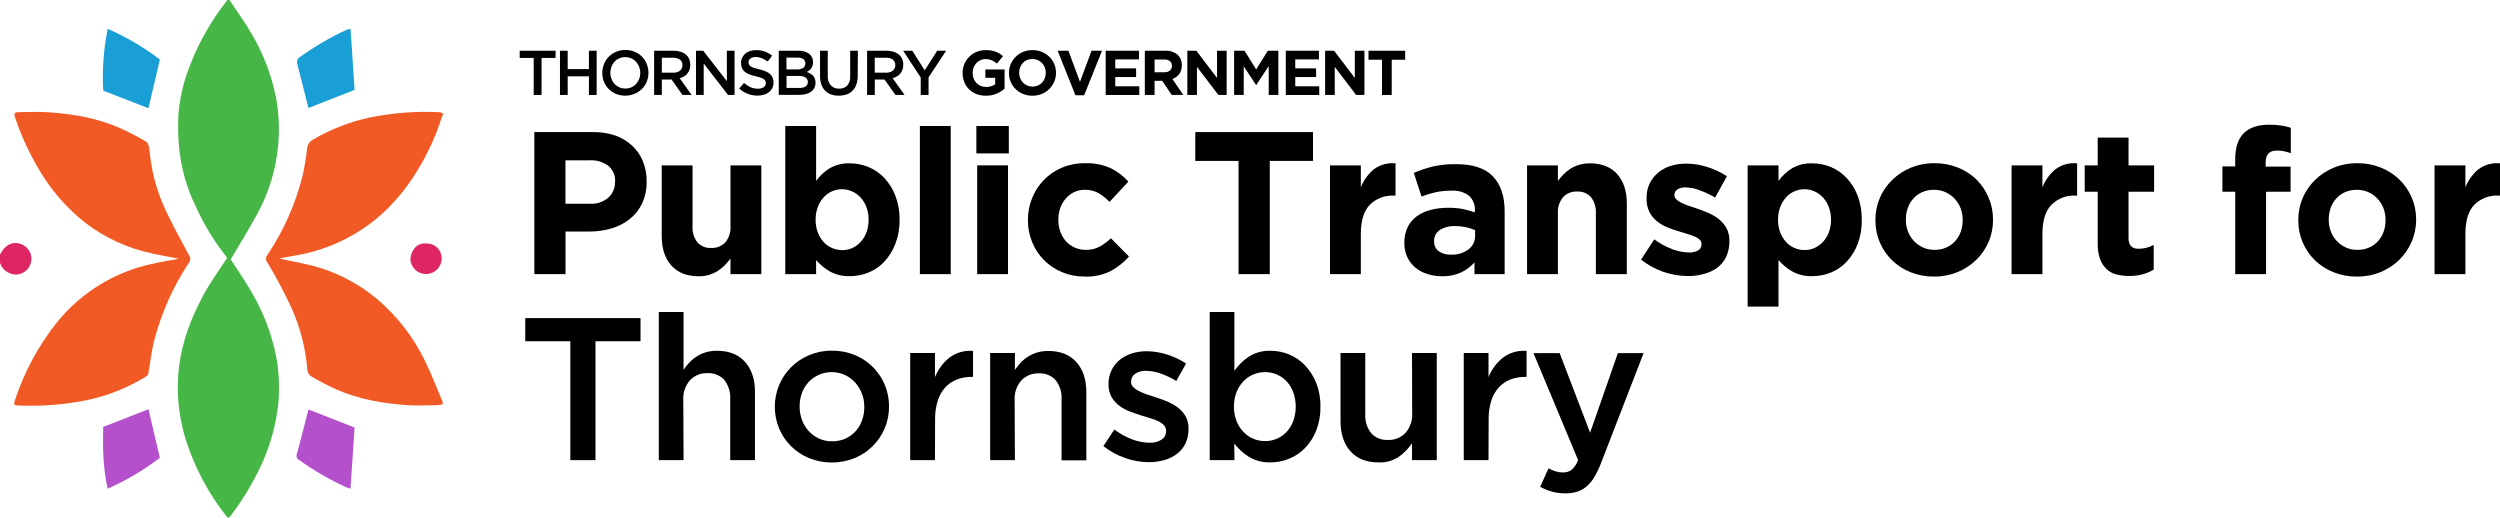
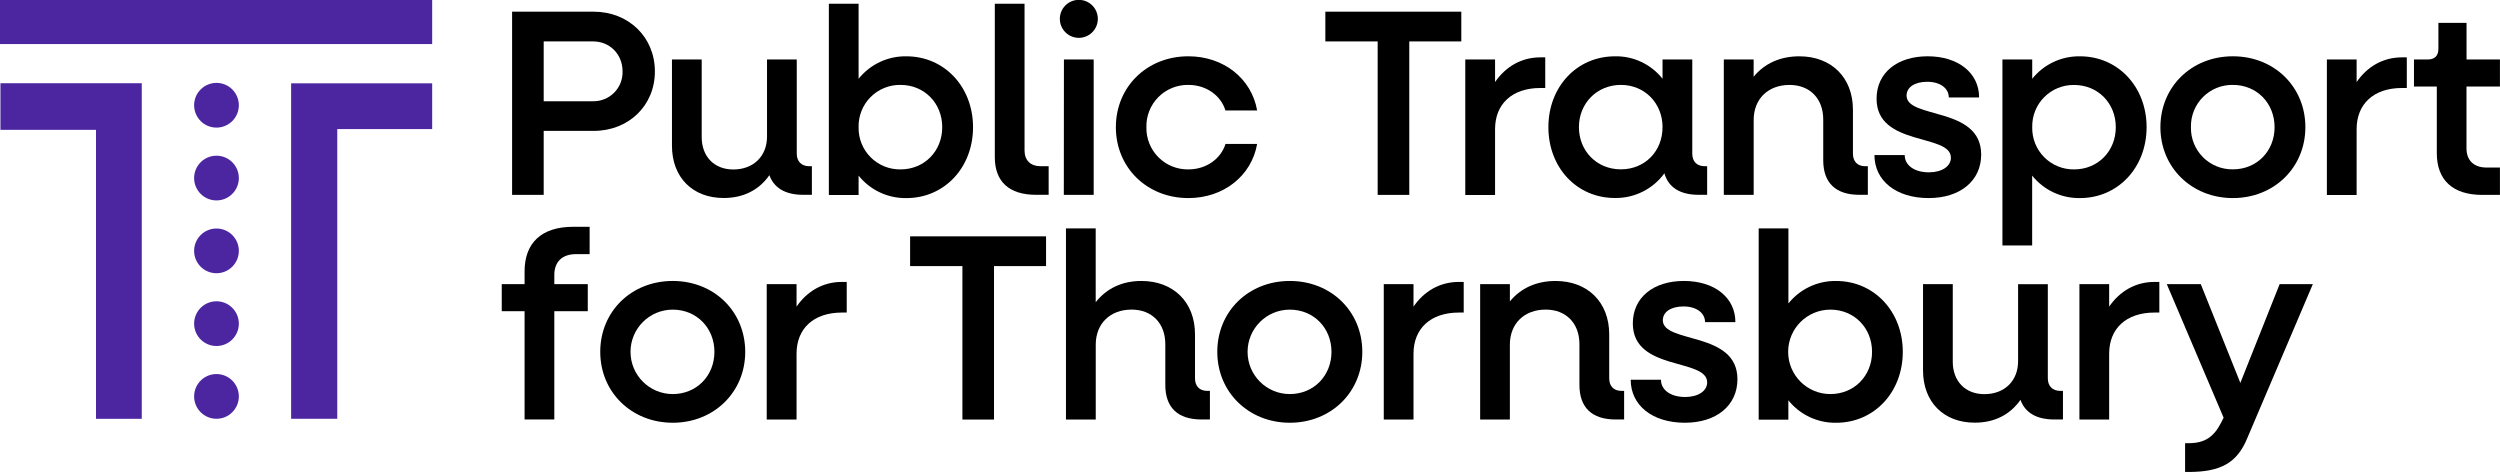
- <svg xmlns="http://www.w3.org/2000/svg" viewBox="0 0 739.23 153">
+ <svg xmlns="http://www.w3.org/2000/svg" viewBox="0 0 1224.03 231.04">
  <defs>
-     <style>.cls-1{isolation:isolate;}.cls-2{fill:#46b646;}.cls-3{fill:#f15a24;}.cls-4{fill:#dd2663;}.cls-5{fill:#199ed6;}.cls-6{fill:#b450cc;}</style>
+     <style>.cls-1{fill:#4c26a1;}</style>
  </defs>
  <g id="Layer_2" data-name="Layer 2">
    <g id="Layer_1-2" data-name="Layer 1">
-       <g id="Layer_2-2" data-name="Layer 2">
-         <g id="Layer_1-2-2" data-name="Layer 1-2">
-           <g class="cls-1">
-             <g class="cls-1">
-               <path d="M160.13,28.08h-2.32V17.13h-4.14V15h10.61v2.13h-4.15Z" />
-               <path d="M167.86,22.57v5.51h-2.28V15h2.28v5.44h6.28V15h2.28V28.08h-2.28V22.57Z" />
-               <path d="M191.25,24.14a6.7,6.7,0,0,1-1.42,2.16,7.2,7.2,0,0,1-7.69,1.47A6.37,6.37,0,0,1,180,26.32a6.46,6.46,0,0,1-1.4-2.14,6.83,6.83,0,0,1-.51-2.62,6.75,6.75,0,0,1,.51-2.61A6.34,6.34,0,0,1,180,16.79a6.78,6.78,0,0,1,2.16-1.47,7,7,0,0,1,2.77-.54,7,7,0,0,1,2.76.53,6.49,6.49,0,0,1,3.55,3.6,7,7,0,0,1,0,5.23ZM189,19.76a4.55,4.55,0,0,0-.92-1.49,4.29,4.29,0,0,0-3.2-1.38,4.23,4.23,0,0,0-3.18,1.36,4.54,4.54,0,0,0-.9,1.47,5.1,5.1,0,0,0,0,3.61,4.65,4.65,0,0,0,.91,1.48,4.6,4.6,0,0,0,1.41,1,4.3,4.3,0,0,0,1.8.37,4.36,4.36,0,0,0,1.78-.36,4.1,4.1,0,0,0,1.39-1,4.54,4.54,0,0,0,.91-1.48,4.88,4.88,0,0,0,.33-1.8A5,5,0,0,0,189,19.76Z" />
-               <path d="M201.81,28.08l-3.23-4.56H195.7v4.56h-2.28V15h5.83a6.7,6.7,0,0,1,2,.29,4.32,4.32,0,0,1,1.53.83,3.58,3.58,0,0,1,1,1.3,4.75,4.75,0,0,1,.1,3.2,4,4,0,0,1-.64,1.14,4,4,0,0,1-1,.84,4.73,4.73,0,0,1-1.26.53l3.53,4.95Zm-.75-10.45a3.22,3.22,0,0,0-2-.55H195.7v4.41h3.37a3,3,0,0,0,2-.6,2,2,0,0,0,.73-1.62A2,2,0,0,0,201.06,17.63Z" />
-               <path d="M214.92,15h2.28V28.08h-1.92l-7.2-9.3v9.3H205.8V15h2.13l7,9Z" />
-               <path d="M221.49,19.09a1.39,1.39,0,0,0,.48.53,3.94,3.94,0,0,0,1,.45c.4.13.92.28,1.54.43a12.78,12.78,0,0,1,1.83.58,4.42,4.42,0,0,1,1.32.77,3,3,0,0,1,.79,1.07,3.46,3.46,0,0,1,.28,1.42,3.87,3.87,0,0,1-.35,1.67,3.57,3.57,0,0,1-1,1.23,4.1,4.1,0,0,1-1.47.76,6.25,6.25,0,0,1-1.89.27,8,8,0,0,1-2.89-.52,7.84,7.84,0,0,1-2.56-1.58L220,24.53a8,8,0,0,0,1.93,1.26,5.3,5.3,0,0,0,2.2.44,2.85,2.85,0,0,0,1.69-.45,1.41,1.41,0,0,0,.63-1.21,1.47,1.47,0,0,0-.13-.64,1.32,1.32,0,0,0-.45-.51,3.5,3.5,0,0,0-.89-.44,14.64,14.64,0,0,0-1.49-.43,15.75,15.75,0,0,1-1.87-.54,4.63,4.63,0,0,1-1.36-.75,3.07,3.07,0,0,1-.85-1.08,3.79,3.79,0,0,1-.29-1.55,3.5,3.5,0,0,1,.34-1.56,3.61,3.61,0,0,1,.91-1.21,4.16,4.16,0,0,1,1.41-.77,5.65,5.65,0,0,1,1.79-.27,7.53,7.53,0,0,1,2.59.42,7.83,7.83,0,0,1,2.15,1.22L227,18.2a8,8,0,0,0-1.77-1,4.86,4.86,0,0,0-1.78-.35,2.47,2.47,0,0,0-1.57.46,1.41,1.41,0,0,0-.56,1.11A1.67,1.67,0,0,0,221.49,19.09Z" />
-               <path d="M239.26,15.9a3,3,0,0,1,1.16,2.45,3.49,3.49,0,0,1-.16,1.07,3.08,3.08,0,0,1-.41.81,2.63,2.63,0,0,1-.59.61,4.14,4.14,0,0,1-.7.45,6.38,6.38,0,0,1,1.05.48,3.28,3.28,0,0,1,.82.64,2.73,2.73,0,0,1,.53.89,3.53,3.53,0,0,1,.18,1.18A3.34,3.34,0,0,1,240.8,26a3.21,3.21,0,0,1-1,1.13,4.68,4.68,0,0,1-1.53.69,8.09,8.09,0,0,1-2,.23h-6V15h5.86A5,5,0,0,1,239.26,15.9Zm-1.79,4.19a1.53,1.53,0,0,0,.67-1.36,1.48,1.48,0,0,0-.59-1.25,2.82,2.82,0,0,0-1.7-.44h-3.3v3.49h3.13A3.19,3.19,0,0,0,237.47,20.09Zm.73,5.5a1.56,1.56,0,0,0,.67-1.36,1.51,1.51,0,0,0-.67-1.31,3.53,3.53,0,0,0-2-.46h-3.63V26h3.8A3.31,3.31,0,0,0,238.2,25.59Z" />
-               <path d="M253.62,22.42a7.44,7.44,0,0,1-.4,2.56,5,5,0,0,1-1.13,1.84,4.5,4.5,0,0,1-1.76,1.1,7.12,7.12,0,0,1-2.33.37,6.93,6.93,0,0,1-2.3-.37A4.64,4.64,0,0,1,244,26.83a4.87,4.87,0,0,1-1.12-1.8,7.09,7.09,0,0,1-.4-2.5V15h2.28v7.44a3.93,3.93,0,0,0,.89,2.78,3.13,3.13,0,0,0,2.44,1,3.21,3.21,0,0,0,2.42-.91,3.78,3.78,0,0,0,.88-2.73V15h2.28Z" />
-             </g>
-             <g class="cls-1">
-               <path d="M264.78,28.08l-3.22-4.56h-2.89v4.56h-2.28V15h5.83a6.77,6.77,0,0,1,2,.29,4.5,4.5,0,0,1,1.53.83,3.56,3.56,0,0,1,1,1.3,4.41,4.41,0,0,1,.34,1.73,4.2,4.2,0,0,1-.24,1.47,3.74,3.74,0,0,1-.64,1.14,4,4,0,0,1-1,.84,4.73,4.73,0,0,1-1.26.53l3.53,4.95ZM264,17.63a3.2,3.2,0,0,0-2-.55h-3.35v4.41H262a3,3,0,0,0,2-.6,2,2,0,0,0,.73-1.62A2,2,0,0,0,264,17.63Z" />
-             </g>
-             <g class="cls-1">
-               <path d="M274.57,28.08h-2.32V22.92L267.06,15h2.7l3.67,5.79L277.12,15h2.64l-5.19,7.87Z" />
-             </g>
-             <g class="cls-1">
-               <path d="M294.69,27.7a8,8,0,0,1-3.19.6,7.37,7.37,0,0,1-2.79-.5,6.26,6.26,0,0,1-3.58-3.53,7.15,7.15,0,0,1-.5-2.69v0a6.72,6.72,0,0,1,.51-2.62,6.68,6.68,0,0,1,3.6-3.61,7,7,0,0,1,2.75-.53,9.71,9.71,0,0,1,1.59.12,7.5,7.5,0,0,1,1.34.35,5.91,5.91,0,0,1,1.16.56,8.37,8.37,0,0,1,1,.76l-1.81,2.19a7.29,7.29,0,0,0-.75-.56,4.75,4.75,0,0,0-.77-.41,5,5,0,0,0-1.9-.36,3.29,3.29,0,0,0-1.46.33,3.88,3.88,0,0,0-1.2.88,4.06,4.06,0,0,0-.8,1.29,4.15,4.15,0,0,0-.29,1.58v0a4.49,4.49,0,0,0,.29,1.66,3.91,3.91,0,0,0,.82,1.32,3.8,3.8,0,0,0,1.25.87,4.11,4.11,0,0,0,1.6.31,4.59,4.59,0,0,0,2.71-.79V23h-2.9V20.55h5.68v5.68A9.74,9.74,0,0,1,294.69,27.7Z" />
-               <path d="M311.72,24.17a6.86,6.86,0,0,1-1.45,2.14,6.61,6.61,0,0,1-2.21,1.46,7.08,7.08,0,0,1-2.79.53,7,7,0,0,1-2.78-.53,6.77,6.77,0,0,1-2.2-1.44,6.57,6.57,0,0,1-1.44-2.13,6.72,6.72,0,0,1-.51-2.62v0a6.73,6.73,0,0,1,.52-2.62,6.91,6.91,0,0,1,1.45-2.15,6.76,6.76,0,0,1,2.21-1.46,7.26,7.26,0,0,1,2.79-.53,7,7,0,0,1,5,2,6.57,6.57,0,0,1,1.44,2.13,6.76,6.76,0,0,1,.51,2.62v0A6.78,6.78,0,0,1,311.72,24.17Zm-2.49-2.63a4.44,4.44,0,0,0-.29-1.59,3.83,3.83,0,0,0-.82-1.3,3.89,3.89,0,0,0-1.26-.89,3.84,3.84,0,0,0-1.59-.33,4,4,0,0,0-1.6.32,3.51,3.51,0,0,0-1.23.88,4,4,0,0,0-.8,1.3,4.1,4.1,0,0,0-.29,1.57v0a4.23,4.23,0,0,0,.29,1.59,3.87,3.87,0,0,0,.82,1.31,4,4,0,0,0,1.25.89,3.94,3.94,0,0,0,1.6.32,3.83,3.83,0,0,0,1.59-.32,3.66,3.66,0,0,0,1.24-.87,4.22,4.22,0,0,0,.8-1.3,4.35,4.35,0,0,0,.29-1.58Z" />
-               <path d="M320.57,28.17H318L312.74,15h3.18l3.42,9.21L322.76,15h3.1Z" />
-               <path d="M326.94,28.08V15h9.84v2.56h-7v2.66h6.16v2.56h-6.16v2.74h7.1v2.56Z" />
-               <path d="M346.46,28.08l-2.8-4.18H341.4v4.18h-2.88V15h6a5.3,5.3,0,0,1,3.63,1.14,4,4,0,0,1,1.3,3.18v0a4.1,4.1,0,0,1-.77,2.58,4.51,4.51,0,0,1-2,1.47l3.19,4.67Zm.06-8.61a1.67,1.67,0,0,0-.6-1.4,2.64,2.64,0,0,0-1.66-.47H341.4v3.76h2.91a2.39,2.39,0,0,0,1.64-.51,1.7,1.7,0,0,0,.57-1.34Z" />
-               <path d="M360.27,28.08l-6.34-8.31v8.31h-2.84V15h2.66l6.12,8.05V15h2.84V28.08Z" />
-               <path d="M375.15,28.08V19.54l-3.68,5.59h-.07l-3.64-5.53v8.48h-2.84V15H368l3.43,5.53L374.89,15H378V28.08Z" />
-               <path d="M380.2,28.08V15H390v2.56h-7v2.66h6.16v2.56H383v2.74h7.09v2.56Z" />
-               <path d="M401,28.08l-6.33-8.31v8.31h-2.84V15h2.65l6.13,8.05V15h2.84V28.08Z" />
-               <path d="M411.52,17.66V28.08h-2.87V17.66h-4V15H415.5v2.66Z" />
-             </g>
-           </g>
-           <path class="cls-2" d="M67.84,0c2.22,3.37,4.64,6.63,6.64,10.13a59.76,59.76,0,0,1,7.11,18.59,51,51,0,0,1,.63,14.54,51.86,51.86,0,0,1-6,19.72c-2.51,4.65-5.31,9.14-8,13.72,2,3.12,4.32,6.43,6.31,9.94a60.5,60.5,0,0,1,7.07,18.45,50.62,50.62,0,0,1,.65,14.69,58.28,58.28,0,0,1-6.1,20A83.16,83.16,0,0,1,67.84,153h-.6A71.41,71.41,0,0,1,55,130.23a53.77,53.77,0,0,1-2.4-14.12c-.36-10.41,2.68-19.91,7.57-28.89,2-3.75,4.58-7.24,7-11A70.38,70.38,0,0,1,58,61.28,50.39,50.39,0,0,1,53,44a68.12,68.12,0,0,1-.26-10,49.38,49.38,0,0,1,3.1-13.78A73.53,73.53,0,0,1,65.13,2.8c.68-.95,1.4-1.87,2.11-2.8Z" />
-           <path class="cls-3" d="M130.89,119.53a9.24,9.24,0,0,1-1.57.29c-2.88,0-5.78.17-8.66,0-7.38-.5-14.63-1.74-21.45-4.77a80.23,80.23,0,0,1-7.12-3.72,2.66,2.66,0,0,1-1.19-1.79,55.79,55.79,0,0,0-4.64-18.35A150.8,150.8,0,0,0,79,77.48a1.54,1.54,0,0,1,0-2A74.56,74.56,0,0,0,89.47,52a76.11,76.11,0,0,0,1.35-8.22,3.26,3.26,0,0,1,1.84-2.56,56.18,56.18,0,0,1,17-6.54,82.8,82.8,0,0,1,20.3-1.5,3.94,3.94,0,0,1,1,.29v.6a1.65,1.65,0,0,0-.29.45,70.32,70.32,0,0,1-8.75,18.24,56,56,0,0,1-10.78,12.06A51.33,51.33,0,0,1,87,75.61l-4.44.8c2.5.64,5,1,7.44,1.6a49.15,49.15,0,0,1,21.93,10.78,56.2,56.2,0,0,1,13.59,17.62c2,4.07,3.63,8.34,5.42,12.53Z" />
-           <path class="cls-4" d="M0,75.31c1.57-3.17,4.17-4.25,6.86-2.86a4.62,4.62,0,0,1,2.4,4.64A4.69,4.69,0,0,1,5.94,81,4.9,4.9,0,0,1,0,77.7Z" />
-           <path class="cls-3" d="M52.91,76.51c-2.83-.55-5.3-1-7.74-1.51a49.45,49.45,0,0,1-20-9.15A56.39,56.39,0,0,1,10.87,49,78.5,78.5,0,0,1,4.43,34.66c-.4-1.25,0-1.5,1.07-1.5,3,0,6-.17,9,.05,7.29.52,14.5,1.73,21.27,4.79a70.43,70.43,0,0,1,7.5,3.94c.56.33.85,1.46.92,2.25a52.08,52.08,0,0,0,4.08,16.38c2.22,5.08,5,9.93,7.58,14.84a1.8,1.8,0,0,1,.06,2.19,76.93,76.93,0,0,0-10.36,23.26c-.76,3.06-1.08,6.23-1.64,9.35a1.54,1.54,0,0,1-.51,1,55.12,55.12,0,0,1-18.23,7.22,83.49,83.49,0,0,1-19.26,1.49c-1.85,0-2-.16-1.41-1.82A73.81,73.81,0,0,1,16.78,95.39,49.59,49.59,0,0,1,45.07,78C47.53,77.44,50,77.05,52.91,76.51Z" />
-           <path class="cls-5" d="M31.84,8.51a75.85,75.85,0,0,1,15.44,9.1C46.12,22.51,45,27.31,43.89,32L30.51,26.8A73.37,73.37,0,0,1,31.84,8.51Z" />
-           <path class="cls-6" d="M31.84,144.5c-1.42-6.25-1.46-12.38-1.33-18.27L43.9,121q1.6,6.85,3.37,14.36A75.22,75.22,0,0,1,31.84,144.5Z" />
-           <path class="cls-5" d="M103.66,8.58c.41,6.25.81,12.33,1.19,18L91.21,31.93C90.1,27.61,89,23.2,87.87,18.77a1.83,1.83,0,0,1,.37-1.58,83.93,83.93,0,0,1,14.35-8.43A6.46,6.46,0,0,1,103.66,8.58Z" />
-           <path class="cls-6" d="M91.21,121.07l13.63,5.35c-.37,5.61-.77,11.73-1.19,18.08-.72-.24-1-.31-1.32-.44a82.48,82.48,0,0,1-14-8.13,1.34,1.34,0,0,1-.52-1.74C89,129.8,90.11,125.37,91.21,121.07Z" />
-           <path class="cls-4" d="M126,72a4.37,4.37,0,0,1,4.6,4.14c0,.11,0,.21,0,.31a4.63,4.63,0,0,1-9.25.25C121.45,74.35,123,71.73,126,72Z" />
-           <g class="cls-1">
-             <g class="cls-1">
-               <path d="M189.88,60.12a13.1,13.1,0,0,1-3.63,4.62,15.74,15.74,0,0,1-5.4,2.79,22.9,22.9,0,0,1-6.63.93h-7v12.6H158v-42h17.16a20.18,20.18,0,0,1,6.75,1,14.32,14.32,0,0,1,5,3,13,13,0,0,1,3.18,4.59,15.25,15.25,0,0,1,1.11,5.91v.12A14.72,14.72,0,0,1,189.88,60.12Zm-8-6.36a5.73,5.73,0,0,0-2-4.74,8.51,8.51,0,0,0-5.49-1.62H167.2V60.24h7.32a7.51,7.51,0,0,0,5.4-1.83,6,6,0,0,0,1.92-4.53Z" />
-               <path d="M216,81.06v-4.6a19.77,19.77,0,0,1-1.71,2,12.45,12.45,0,0,1-2.07,1.66,10.09,10.09,0,0,1-5.64,1.57q-5.22,0-8.07-3.18t-2.85-8.76V48.9h9.12V66.8a7.19,7.19,0,0,0,1.44,4.87,5.13,5.13,0,0,0,4.08,1.65,5.41,5.41,0,0,0,4.17-1.65A6.9,6.9,0,0,0,216,66.8V48.9h9.12V81.06Z" />
-               <path d="M264.73,72.15a16.27,16.27,0,0,1-3.24,5.22,13.22,13.22,0,0,1-4.65,3.21,14.44,14.44,0,0,1-5.52,1.08,11.55,11.55,0,0,1-6-1.43,16,16,0,0,1-4-3.33v4.16h-9.12V37.26h9.12V53.48a14.35,14.35,0,0,1,4-3.72,11.24,11.24,0,0,1,6-1.46,14.29,14.29,0,0,1,5.46,1.08,13.51,13.51,0,0,1,4.68,3.21,16,16,0,0,1,3.27,5.22A19.12,19.12,0,0,1,266,64.92V65A19.12,19.12,0,0,1,264.73,72.15Zm-7.89-7.23a10.17,10.17,0,0,0-.63-3.65,8.65,8.65,0,0,0-1.71-2.84A7.62,7.62,0,0,0,252,56.61a7.32,7.32,0,0,0-8.52,1.82,8.94,8.94,0,0,0-1.68,2.84,10.17,10.17,0,0,0-.63,3.65V65a10.26,10.26,0,0,0,.63,3.66,9,9,0,0,0,1.68,2.83A7.45,7.45,0,0,0,252,73.35a7.62,7.62,0,0,0,2.49-1.82,8.77,8.77,0,0,0,1.71-2.8,10.2,10.2,0,0,0,.63-3.69Z" />
-               <path d="M272,81.06V37.26h9.12v43.8Z" />
-               <path d="M288.7,45.36v-8.1h9.6v8.1Zm.24,35.7V48.9h9.12V81.06Z" />
-               <path d="M328.48,80.13a16.12,16.12,0,0,1-7.8,1.65A16.85,16.85,0,0,1,314,80.46a16.16,16.16,0,0,1-8.79-8.85,16.63,16.63,0,0,1-1.26-6.45V65a16.85,16.85,0,0,1,1.26-6.48,16.66,16.66,0,0,1,3.48-5.34,16.2,16.2,0,0,1,5.31-3.6,17.16,17.16,0,0,1,6.81-1.32,17.45,17.45,0,0,1,7.56,1.44,17,17,0,0,1,5.28,4l-5.58,6a14.9,14.9,0,0,0-3.21-2.58,8.06,8.06,0,0,0-4.11-1,7.07,7.07,0,0,0-3.15.69,7.79,7.79,0,0,0-2.46,1.89,8.59,8.59,0,0,0-1.62,2.79,10,10,0,0,0-.57,3.39V65a10.41,10.41,0,0,0,.57,3.48,8.26,8.26,0,0,0,1.65,2.82,7.84,7.84,0,0,0,2.58,1.89,8,8,0,0,0,3.36.69,8.22,8.22,0,0,0,4-.93,16.87,16.87,0,0,0,3.39-2.49l5.34,5.4A20.52,20.52,0,0,1,328.48,80.13Z" />
-               <path d="M375.46,47.58V81.06h-9.24V47.58H353.44V39.06h34.8v8.52Z" />
-               <path d="M412.12,57.84A9.39,9.39,0,0,0,405,60.6q-2.61,2.76-2.61,8.58V81.06h-9.12V48.9h9.12v6.48a13.38,13.38,0,0,1,3.78-5.28,9.2,9.2,0,0,1,6.48-1.8v9.54Z" />
-               <path d="M436,81.06V77.58a12.67,12.67,0,0,1-4,3,13.23,13.23,0,0,1-5.7,1.11A14.22,14.22,0,0,1,422,81a10.07,10.07,0,0,1-3.51-1.89,9.06,9.06,0,0,1-2.37-3.09,9.75,9.75,0,0,1-.87-4.23V71.7a10.09,10.09,0,0,1,1-4.56A8.66,8.66,0,0,1,418.87,64,12,12,0,0,1,423,62.07a20.42,20.42,0,0,1,5.25-.63,22.47,22.47,0,0,1,4.29.36,26.81,26.81,0,0,1,3.57,1v-.54a5.47,5.47,0,0,0-1.74-4.38,7.71,7.71,0,0,0-5.16-1.5,21.44,21.44,0,0,0-4.65.45,30.93,30.93,0,0,0-4.23,1.29l-2.28-7a35.8,35.8,0,0,1,5.52-1.86,29,29,0,0,1,7-.72q7.5,0,10.92,3.66t3.42,10.2V81.06Zm.18-13a13.94,13.94,0,0,0-2.67-.87,14.36,14.36,0,0,0-3.15-.33A8.14,8.14,0,0,0,425.74,68a3.74,3.74,0,0,0-1.68,3.3v.12a3.37,3.37,0,0,0,1.38,2.88,5.91,5.91,0,0,0,3.6,1,8.07,8.07,0,0,0,5.19-1.56,5,5,0,0,0,1.95-4.08Z" />
-               <path d="M471.88,81.06V63.16a7.19,7.19,0,0,0-1.44-4.87,5.13,5.13,0,0,0-4.08-1.65,5.39,5.39,0,0,0-4.17,1.65,6.9,6.9,0,0,0-1.53,4.87v17.9h-9.12V48.9h9.12v4.6a18.55,18.55,0,0,1,1.71-2,12.05,12.05,0,0,1,2.07-1.66A10.55,10.55,0,0,1,467,48.72a10.71,10.71,0,0,1,3.12-.42q5.22,0,8.07,3.18c1.89,2.12,2.85,5,2.85,8.76V81.06Z" />
-               <path d="M510.42,75.93a8.54,8.54,0,0,1-2.61,3.21A11.76,11.76,0,0,1,503.88,81a17.85,17.85,0,0,1-4.83.63,22.53,22.53,0,0,1-13.8-4.86l3.9-6a21.93,21.93,0,0,0,5.25,2.88,14.21,14.21,0,0,0,4.89,1A5.09,5.09,0,0,0,502.2,74a2,2,0,0,0,.93-1.74v-.12a1.73,1.73,0,0,0-.54-1.26,4.53,4.53,0,0,0-1.47-.93,21.56,21.56,0,0,0-2.13-.75l-2.52-.78a34.09,34.09,0,0,1-3.39-1.17,12.15,12.15,0,0,1-3.09-1.8,8.81,8.81,0,0,1-2.25-2.73,8.28,8.28,0,0,1-.86-4v-.12a9.41,9.41,0,0,1,3.44-7.56,10.72,10.72,0,0,1,3.72-2,15.43,15.43,0,0,1,4.59-.66,20.63,20.63,0,0,1,6.21,1,23,23,0,0,1,5.79,2.73l-3.48,6.3a28.71,28.71,0,0,0-4.68-2.19,12.23,12.23,0,0,0-4-.81,4.18,4.18,0,0,0-2.52.63,1.91,1.91,0,0,0-.84,1.59v.12a1.57,1.57,0,0,0,.54,1.17,6,6,0,0,0,1.44,1,19,19,0,0,0,2.07.87q1.17.42,2.49.84,1.68.54,3.42,1.29a14.07,14.07,0,0,1,3.12,1.83,9.07,9.07,0,0,1,2.28,2.64,7.45,7.45,0,0,1,.9,3.78v.12A10.71,10.71,0,0,1,510.42,75.93Z" />
-               <path d="M549.3,72.15a16.27,16.27,0,0,1-3.24,5.22,13.27,13.27,0,0,1-4.64,3.21,14.53,14.53,0,0,1-5.53,1.08,11.55,11.55,0,0,1-6-1.43,15.77,15.77,0,0,1-4-3.33V90.66h-9.13V48.9h9.13v4.58a14.18,14.18,0,0,1,4-3.72,11.24,11.24,0,0,1,6-1.46,14.29,14.29,0,0,1,5.46,1.08A13.51,13.51,0,0,1,546,52.59a16,16,0,0,1,3.27,5.22,19.12,19.12,0,0,1,1.23,7.11V65A19.12,19.12,0,0,1,549.3,72.15Zm-7.88-7.23a10.17,10.17,0,0,0-.64-3.65,8.65,8.65,0,0,0-1.71-2.84,7.62,7.62,0,0,0-2.49-1.82,7.32,7.32,0,0,0-8.52,1.82,8.94,8.94,0,0,0-1.68,2.84,10.17,10.17,0,0,0-.63,3.65V65a10.26,10.26,0,0,0,.63,3.66,9,9,0,0,0,1.68,2.83,7.45,7.45,0,0,0,8.52,1.82,7.62,7.62,0,0,0,2.49-1.82,8.77,8.77,0,0,0,1.71-2.8,10.2,10.2,0,0,0,.64-3.69Z" />
-               <path d="M588,71.55a16.59,16.59,0,0,1-3.66,5.31,17.35,17.35,0,0,1-5.52,3.6,18,18,0,0,1-7,1.32,18.18,18.18,0,0,1-6.9-1.29A16.85,16.85,0,0,1,559.5,77a16.48,16.48,0,0,1-3.63-5.28,16.12,16.12,0,0,1-1.32-6.51V65a16.12,16.12,0,0,1,1.32-6.51,16.59,16.59,0,0,1,3.66-5.31,17.35,17.35,0,0,1,5.52-3.6,18,18,0,0,1,7-1.32,18.18,18.18,0,0,1,6.9,1.29,16.85,16.85,0,0,1,5.49,3.54A16.48,16.48,0,0,1,588,58.41a16.12,16.12,0,0,1,1.32,6.51V65A16.12,16.12,0,0,1,588,71.55ZM580.35,65a9.52,9.52,0,0,0-.6-3.39,8.52,8.52,0,0,0-4.44-4.77,8.06,8.06,0,0,0-3.42-.72,8.46,8.46,0,0,0-3.51.69,7.75,7.75,0,0,0-2.61,1.89,8.32,8.32,0,0,0-1.65,2.79,10,10,0,0,0-.57,3.39V65a9.52,9.52,0,0,0,.6,3.39,8.6,8.6,0,0,0,4.41,4.77,8,8,0,0,0,3.45.72,8.46,8.46,0,0,0,3.51-.69,7.75,7.75,0,0,0,2.61-1.89,8.32,8.32,0,0,0,1.65-2.79,10,10,0,0,0,.57-3.39Z" />
-               <path d="M613.71,57.84a9.39,9.39,0,0,0-7.17,2.76q-2.61,2.76-2.61,8.58V81.06h-9.12V48.9h9.12v6.48a13.38,13.38,0,0,1,3.78-5.28,9.2,9.2,0,0,1,6.48-1.8v9.54Z" />
-               <path d="M633.63,81.09a14.33,14.33,0,0,1-4,.51,15,15,0,0,1-3.81-.45,6.79,6.79,0,0,1-2.94-1.59,7.64,7.64,0,0,1-1.92-3,13.34,13.34,0,0,1-.69-4.65V56.7h-3.84V48.9h3.84V40.68h9.12V48.9h7.56v7.8h-7.56V70.44q0,3.12,2.94,3.12a9.29,9.29,0,0,0,4.5-1.14v7.32A14.22,14.22,0,0,1,633.63,81.09Z" />
-               <path d="M675.39,44.73a10.14,10.14,0,0,0-2.16-.21q-3.3,0-3.3,3.48v1.26h7.38V56.7h-7.26V81.06h-9.12V56.7h-3.78V49.2h3.78v-2q0-5.34,2.55-7.83t7.41-2.49a24.25,24.25,0,0,1,3.69.24,17.32,17.32,0,0,1,2.79.66V45.3A16.65,16.65,0,0,0,675.39,44.73Z" />
-               <path d="M713.07,71.55a16.59,16.59,0,0,1-3.66,5.31,17.35,17.35,0,0,1-5.52,3.6,18,18,0,0,1-7,1.32,18.18,18.18,0,0,1-6.9-1.29A16.85,16.85,0,0,1,684.54,77a16.48,16.48,0,0,1-3.63-5.28,16.12,16.12,0,0,1-1.32-6.51V65a16.12,16.12,0,0,1,1.32-6.51,16.59,16.59,0,0,1,3.66-5.31,17.35,17.35,0,0,1,5.52-3.6,18,18,0,0,1,7-1.32,18.18,18.18,0,0,1,6.9,1.29,16.85,16.85,0,0,1,5.49,3.54,16.48,16.48,0,0,1,3.63,5.28,16.12,16.12,0,0,1,1.32,6.51V65A16.12,16.12,0,0,1,713.07,71.55ZM705.39,65a9.52,9.52,0,0,0-.6-3.39,8.52,8.52,0,0,0-4.44-4.77,8.06,8.06,0,0,0-3.42-.72,8.46,8.46,0,0,0-3.51.69,7.75,7.75,0,0,0-2.61,1.89,8.32,8.32,0,0,0-1.65,2.79,10,10,0,0,0-.57,3.39V65a9.52,9.52,0,0,0,.6,3.39,8.6,8.6,0,0,0,4.41,4.77,8,8,0,0,0,3.45.72,8.46,8.46,0,0,0,3.51-.69,7.75,7.75,0,0,0,2.61-1.89,8.32,8.32,0,0,0,1.65-2.79,10,10,0,0,0,.57-3.39Z" />
-               <path d="M738.75,57.84a9.39,9.39,0,0,0-7.17,2.76Q729,63.36,729,69.18V81.06h-9.12V48.9H729v6.48a13.38,13.38,0,0,1,3.78-5.28,9.2,9.2,0,0,1,6.48-1.8v9.54Z" />
-             </g>
-             <g class="cls-1">
-               <path d="M176.08,136.06h-7.44V100.9H155.32V94.06H189.4v6.84H176.08Z" />
-             </g>
-             <g class="cls-1">
-               <path d="M202.12,136.06H194.8V92.26h7.32v17.09a17.93,17.93,0,0,1,1.71-2.15,10.78,10.78,0,0,1,2.15-1.78,11,11,0,0,1,2.69-1.25,11.3,11.3,0,0,1,3.32-.45q5.38,0,8.32,3.3t2.93,8.88v20.16h-7.32v-18a8.49,8.49,0,0,0-1.75-5.72,6.28,6.28,0,0,0-5-2,6.74,6.74,0,0,0-5.12,2.07,8,8,0,0,0-2,5.77Z" />
-               <path d="M261.61,126.64a16.46,16.46,0,0,1-8.91,8.82,18,18,0,0,1-13.47,0,16.24,16.24,0,0,1-8.85-8.76,16.8,16.8,0,0,1,0-12.84,16.56,16.56,0,0,1,3.54-5.28,16.79,16.79,0,0,1,5.34-3.57,17,17,0,0,1,6.75-1.32,17.35,17.35,0,0,1,6.75,1.29,16.29,16.29,0,0,1,10.11,15.21A16.08,16.08,0,0,1,261.61,126.64Zm-6.75-10.26a10.25,10.25,0,0,0-2-3.27,9.43,9.43,0,0,0-3-2.22A9.39,9.39,0,0,0,239,113.08a9.61,9.61,0,0,0-1.91,3.21,11.74,11.74,0,0,0-.65,3.93,11.11,11.11,0,0,0,.72,4,9.83,9.83,0,0,0,2,3.27,9.65,9.65,0,0,0,3,2.19,9.13,9.13,0,0,0,3.85.81,9.34,9.34,0,0,0,4-.81,9.24,9.24,0,0,0,3-2.19,9.42,9.42,0,0,0,1.9-3.21,11.5,11.5,0,0,0,.66-3.93A10.87,10.87,0,0,0,254.86,116.38Z" />
-               <path d="M276.46,136.06h-7.32V104.38h7.32v7.14a14,14,0,0,1,4.26-5.76,10.21,10.21,0,0,1,7-2v7.68h-.42a11.85,11.85,0,0,0-4.38.78,9.17,9.17,0,0,0-3.42,2.34,10.57,10.57,0,0,0-2.22,3.93,17.57,17.57,0,0,0-.78,5.49Z" />
-               <path d="M300.1,136.06h-7.32V104.38h7.32v5a18.91,18.91,0,0,1,1.7-2.15,11.37,11.37,0,0,1,4.85-3,11.3,11.3,0,0,1,3.32-.45q5.38,0,8.32,3.3t2.93,8.88v20.16H313.9v-18a8.44,8.44,0,0,0-1.76-5.72,6.25,6.25,0,0,0-5-2,6.74,6.74,0,0,0-5.12,2.07,8,8,0,0,0-2,5.77Z" />
-               <path d="M350.56,131.08a8.56,8.56,0,0,1-2.49,3.09,11.17,11.17,0,0,1-3.75,1.86,16.43,16.43,0,0,1-4.62.63,21.33,21.33,0,0,1-6.93-1.2,22.21,22.21,0,0,1-6.51-3.54L329.5,127a21.11,21.11,0,0,0,5.25,2.91,14.74,14.74,0,0,0,5.13,1,6.13,6.13,0,0,0,3.63-.93,2.92,2.92,0,0,0,1.29-2.49v-.12a2.31,2.31,0,0,0-.57-1.56,5.14,5.14,0,0,0-1.56-1.17,13.54,13.54,0,0,0-2.28-.9l-2.67-.81q-1.74-.54-3.51-1.2A12.74,12.74,0,0,1,331,120a8.65,8.65,0,0,1-2.31-2.58,7.41,7.41,0,0,1-.9-3.81v-.12a9.12,9.12,0,0,1,.87-4,9,9,0,0,1,2.4-3.06,10.71,10.71,0,0,1,3.6-1.92,14.43,14.43,0,0,1,4.41-.66,20.16,20.16,0,0,1,6.06,1,21.71,21.71,0,0,1,5.58,2.64l-2.88,5.16a24.23,24.23,0,0,0-4.62-2.19,13.28,13.28,0,0,0-4.32-.81,5.25,5.25,0,0,0-3.27.9,2.76,2.76,0,0,0-1.17,2.28v.12a2.06,2.06,0,0,0,.6,1.47,5.91,5.91,0,0,0,1.59,1.14,17.8,17.8,0,0,0,2.28,1q1.29.45,2.67.87,1.74.54,3.48,1.26a14.58,14.58,0,0,1,3.15,1.77,8.79,8.79,0,0,1,2.31,2.55,7,7,0,0,1,.9,3.66v.12A10,10,0,0,1,350.56,131.08Z" />
-               <path d="M389.23,127.24a15.8,15.8,0,0,1-3.3,5.19,13.74,13.74,0,0,1-4.74,3.21,14.51,14.51,0,0,1-5.49,1.08,11.65,11.65,0,0,1-6.48-1.68,16.69,16.69,0,0,1-4.26-3.9l.06,4.92H357.7V92.26H365v17.4a15.78,15.78,0,0,1,4.31-4.23,11.31,11.31,0,0,1,6.4-1.71,14.24,14.24,0,0,1,5.45,1.08,13.77,13.77,0,0,1,4.7,3.21,16.17,16.17,0,0,1,3.32,5.19,18.31,18.31,0,0,1,1.26,7A18.71,18.71,0,0,1,389.23,127.24ZM382.42,116a9.72,9.72,0,0,0-1.95-3.21,8.65,8.65,0,0,0-6.39-2.76,8.89,8.89,0,0,0-3.54.72,8.63,8.63,0,0,0-2.94,2.07,10.29,10.29,0,0,0-2,3.21,12.14,12.14,0,0,0,0,8.4,10.29,10.29,0,0,0,2,3.21,8.63,8.63,0,0,0,2.94,2.07,8.89,8.89,0,0,0,3.54.72,8.65,8.65,0,0,0,6.39-2.76,9.72,9.72,0,0,0,1.95-3.21,12.79,12.79,0,0,0,0-8.46Z" />
-               <path d="M417.52,104.38h7.32v31.68h-7.32v-5a15.56,15.56,0,0,1-3.89,4,10,10,0,0,1-6,1.67c-3.59,0-6.37-1.1-8.32-3.3s-2.93-5.16-2.93-8.88V104.38h7.32v18a8.39,8.39,0,0,0,1.75,5.71,6.25,6.25,0,0,0,5,2,6.74,6.74,0,0,0,5.12-2.07,8.07,8.07,0,0,0,2-5.77Z" />
-               <path d="M440.14,136.06h-7.32V104.38h7.32v7.14a14,14,0,0,1,4.26-5.76,10.21,10.21,0,0,1,7-2v7.68h-.42a11.85,11.85,0,0,0-4.38.78,9.17,9.17,0,0,0-3.42,2.34,10.57,10.57,0,0,0-2.22,3.93,17.57,17.57,0,0,0-.78,5.49Z" />
-               <path d="M473.38,137a26.86,26.86,0,0,1-2,4.14,10.81,10.81,0,0,1-2.28,2.73,8.17,8.17,0,0,1-2.76,1.53,11.21,11.21,0,0,1-3.42.48,14.65,14.65,0,0,1-4.05-.51,17.71,17.71,0,0,1-3.45-1.43l2.46-5.44a12.31,12.31,0,0,0,2.07.87,7.26,7.26,0,0,0,2.19.33,4.12,4.12,0,0,0,2.58-.78,7.17,7.17,0,0,0,1.92-2.87l-13.2-31.63h7.74l9,23.52,8.22-23.52H486Z" />
-             </g>
-           </g>
-         </g>
-       </g>
+       <path class="cls-1" d="M0,36V14.43H211.6V36Z" transform="translate(0 -14.43)" />
+       <path class="cls-1" d="M69.41,219.49H47V78H.22V55.18H69.41Z" transform="translate(0 -14.43)" />
+       <path class="cls-1" d="M165.13,219.47H142.54V55.23H211.6v22.4H165.13Z" transform="translate(0 -14.43)" />
+       <circle class="cls-1" cx="105.99" cy="51.53" r="10.95" />
+       <circle class="cls-1" cx="105.99" cy="194.09" r="10.95" />
+       <circle class="cls-1" cx="105.99" cy="122.83" r="10.95" />
+       <circle class="cls-1" cx="105.99" cy="87.18" r="10.95" />
+       <circle class="cls-1" cx="105.99" cy="158.46" r="10.95" />
+       <path d="M250.73,20.15h39.91c17.16,0,30,12.48,30,29.25s-12.87,29.12-30,29.12H266.2v31.33H250.73ZM266.2,34.71V64h24.18A14.19,14.19,0,0,0,304.81,49.4c0-8.45-6.24-14.69-14.43-14.69Z" transform="translate(0 -14.43)" />
+       <path d="M329,85.8V43.55h14.56v38c0,9.49,6.11,15.86,15.47,15.86,9.88,0,16.51-6.5,16.51-16.12V43.55h14.56V89.7c0,3.77,2.34,6.11,6.11,6.11h1.3v14h-4.29c-8.71,0-14.3-3.38-16.51-9.62-5.07,7.28-12.74,11.18-22.36,11.18C339.13,111.41,329,101.27,329,85.8Z" transform="translate(0 -14.43)" />
+       <path d="M405.82,16.25h14.56V53a29.37,29.37,0,0,1,23.4-11c18.59,0,32.63,14.95,32.63,34.71s-14,34.71-32.63,34.71a29.37,29.37,0,0,1-23.4-11v9.49H405.82ZM461.33,76.7C461.33,65,452.62,56,440.92,56A20.21,20.21,0,0,0,420.38,76.7a20.21,20.21,0,0,0,20.54,20.67C452.62,97.37,461.33,88.4,461.33,76.7Z" transform="translate(0 -14.43)" />
+       <path d="M487.07,91.39V16.25h14.56V88.14c0,4.81,3,7.67,7.8,7.67h4v14h-6.11C494.09,109.85,487.07,103.35,487.07,91.39Z" transform="translate(0 -14.43)" />
+       <path d="M518.91,23.66a9.3,9.3,0,0,1,18.6,0,9.3,9.3,0,0,1-18.6,0Zm2,19.89h14.57v66.3H520.86Z" transform="translate(0 -14.43)" />
+       <path d="M546.34,76.7c0-19.76,15.21-34.71,35.49-34.71,17.29,0,30.95,10.92,33.68,26.52H600C597.69,61.1,590.54,56,581.83,56A20.21,20.21,0,0,0,561.29,76.7a20.21,20.21,0,0,0,20.54,20.67c8.71,0,15.86-5.07,18.2-12.48h15.48c-2.73,15.6-16.39,26.52-33.68,26.52C561.55,111.41,546.34,96.46,546.34,76.7Z" transform="translate(0 -14.43)" />
+       <path d="M674.52,34.71H648.91V20.15h66.56V34.71H690v75.14H674.52Z" transform="translate(0 -14.43)" />
+       <path d="M717.42,43.55H732V54.6c5.2-7.54,12.87-12.09,22.23-12.09h2.34v15h-2.34c-14,0-22.23,7.93-22.23,20.15v32.24H717.42Z" transform="translate(0 -14.43)" />
+       <path d="M758.11,76.7C758.11,56.94,772,42,790.74,42A28.92,28.92,0,0,1,814,53V43.55h14.56V89.7c0,3.77,2.21,6.11,6.11,6.11h1.17v14h-4.16c-9.1,0-14.82-3.64-16.77-10.53a29.39,29.39,0,0,1-24.18,12.09C772,111.41,758.11,96.46,758.11,76.7Zm55.9,0C814,65,805.3,56,793.6,56s-20.54,9-20.54,20.67,8.71,20.67,20.54,20.67S814,88.4,814,76.7Z" transform="translate(0 -14.43)" />
+       <path d="M844,43.55H858.6V52c5.33-6.5,13-10,22.36-10,15.73,0,26.26,10.4,26.26,26.13V89.7c0,3.77,2.21,6.11,6,6.11h1.3v14h-4.16c-11.57,0-17.68-5.85-17.68-16.9v-20c0-10.14-6.5-16.9-16.51-16.9-10.53,0-17.55,6.89-17.55,17.16v36.66H844Z" transform="translate(0 -14.43)" />
+       <path d="M917.75,90.35h14.82c0,5.07,4.81,8.45,11.83,8.45,6.5,0,10.79-3,10.79-7.15,0-12-36.4-5.33-36.4-28.86,0-12.87,10.27-20.8,25-20.8C958.83,42,969,50.18,969,62.14H954.15c0-4.55-4.29-7.67-10.53-7.67s-10.14,2.73-10.14,6.76c0,11.57,36.53,5.2,36.53,28.86,0,12.87-10.27,21.32-25.74,21.32C928.28,111.41,917.75,102.83,917.75,90.35Z" transform="translate(0 -14.43)" />
+       <path d="M980.41,43.55H995V53a29.37,29.37,0,0,1,23.4-11C1037,42,1051,56.94,1051,76.7s-14,34.71-32.63,34.71a29.37,29.37,0,0,1-23.4-11v34.19H980.41Zm55.51,33.15c0-11.7-8.71-20.67-20.41-20.67A20.21,20.21,0,0,0,995,76.7a20.21,20.21,0,0,0,20.54,20.67C1027.21,97.37,1035.92,88.4,1035.92,76.7Z" transform="translate(0 -14.43)" />
+       <path d="M1057.76,76.7c0-19.76,15.21-34.71,35.49-34.71s35.49,14.95,35.49,34.71-15.34,34.71-35.49,34.71S1057.76,96.46,1057.76,76.7Zm55.9,0C1113.66,65,1105,56,1093.25,56a20.21,20.21,0,0,0-20.54,20.67,20.21,20.21,0,0,0,20.54,20.67C1105,97.37,1113.66,88.4,1113.66,76.7Z" transform="translate(0 -14.43)" />
+       <path d="M1139.27,43.55h14.56V54.6c5.2-7.54,12.87-12.09,22.23-12.09h2.34v15h-2.34c-14,0-22.23,7.93-22.23,20.15v32.24h-14.56Z" transform="translate(0 -14.43)" />
+       <path d="M1193.09,89.44V56.81h-11.18V43.55h6.76c3.38,0,5.2-1.82,5.2-5.2V25.61h13.78V43.55H1224V56.81h-16.38V87.1c0,5.85,3.64,9.36,9.75,9.36H1224v13.39h-8.71C1200.89,109.85,1193.09,102.57,1193.09,89.44Z" transform="translate(0 -14.43)" />
+       <path d="M256.84,166.81H245.66V153.55h11.18v-6.24c0-14,8.32-21.84,23.79-21.84h8.06v13.39h-6.76c-6.63,0-10.53,3.77-10.53,10.14v4.55h16.38v13.26H271.4v53H256.84Z" transform="translate(0 -14.43)" />
+       <path d="M293.89,186.7c0-19.76,15.21-34.71,35.49-34.71s35.49,14.95,35.49,34.71-15.34,34.71-35.49,34.71S293.89,206.46,293.89,186.7Zm55.9,0c0-11.7-8.71-20.67-20.41-20.67a20.67,20.67,0,0,0,0,41.34C341.08,207.37,349.79,198.4,349.79,186.7Z" transform="translate(0 -14.43)" />
+       <path d="M375.4,153.55H390v11c5.2-7.54,12.87-12.09,22.23-12.09h2.34v15h-2.34c-14,0-22.23,7.93-22.23,20.15v32.24H375.4Z" transform="translate(0 -14.43)" />
+       <path d="M471.21,144.71H445.6V130.15h66.56v14.56H486.68v75.14H471.21Z" transform="translate(0 -14.43)" />
+       <path d="M521.91,126.25h14.56v36.14c5.33-6.76,13-10.4,22.36-10.4,15.73,0,26.26,10.4,26.26,26.13V199.7c0,3.77,2.21,6.11,6,6.11h1.3v14h-4.16c-11.57,0-17.68-5.85-17.68-16.9v-20c0-10.14-6.5-16.9-16.51-16.9-10.53,0-17.55,6.89-17.55,17.16v36.66H521.91Z" transform="translate(0 -14.43)" />
+       <path d="M596,186.7c0-19.76,15.21-34.71,35.5-34.71S667,166.94,667,186.7s-15.34,34.71-35.49,34.71S596,206.46,596,186.7Zm55.91,0c0-11.7-8.71-20.67-20.41-20.67a20.67,20.67,0,0,0,0,41.34C643.2,207.37,651.91,198.4,651.91,186.7Z" transform="translate(0 -14.43)" />
+       <path d="M677.51,153.55h14.56v11c5.2-7.54,12.87-12.09,22.24-12.09h2.34v15h-2.34c-14,0-22.24,7.93-22.24,20.15v32.24H677.51Z" transform="translate(0 -14.43)" />
+       <path d="M724.7,153.55h14.56V162c5.33-6.5,13-10,22.36-10,15.74,0,26.27,10.4,26.27,26.13V199.7c0,3.77,2.21,6.11,6,6.11h1.3v14H791c-11.57,0-17.69-5.85-17.69-16.9v-20c0-10.14-6.5-16.9-16.51-16.9-10.53,0-17.55,6.89-17.55,17.16v36.66H724.7Z" transform="translate(0 -14.43)" />
+       <path d="M798.41,200.35h14.82c0,5.07,4.81,8.45,11.83,8.45,6.5,0,10.79-3,10.79-7.15,0-12-36.4-5.33-36.4-28.86,0-12.87,10.27-20.8,25-20.8,15.08,0,25.22,8.19,25.22,20.15H834.81c0-4.55-4.29-7.67-10.53-7.67s-10.14,2.73-10.14,6.76c0,11.57,36.53,5.2,36.53,28.86,0,12.87-10.27,21.32-25.74,21.32C808.94,221.41,798.41,212.83,798.41,200.35Z" transform="translate(0 -14.43)" />
+       <path d="M861.07,126.25h14.56V163A29.37,29.37,0,0,1,899,152c18.59,0,32.63,14.95,32.63,34.71s-14,34.71-32.63,34.71a29.37,29.37,0,0,1-23.4-11v9.49H861.07Zm55.51,60.45c0-11.7-8.71-20.67-20.41-20.67a20.67,20.67,0,0,0,0,41.34C907.87,207.37,916.58,198.4,916.58,186.7Z" transform="translate(0 -14.43)" />
+       <path d="M941.54,195.8V153.55H956.1v38c0,9.49,6.11,15.86,15.47,15.86,9.88,0,16.51-6.5,16.51-16.12v-37.7h14.56V199.7c0,3.77,2.34,6.11,6.11,6.11h1.3v14h-4.29c-8.71,0-14.3-3.38-16.51-9.62-5.07,7.28-12.74,11.18-22.36,11.18C951.68,221.41,941.54,211.27,941.54,195.8Z" transform="translate(0 -14.43)" />
+       <path d="M1018.11,153.55h14.56v11c5.2-7.54,12.87-12.09,22.23-12.09h2.34v15h-2.34c-14,0-22.23,7.93-22.23,20.15v32.24h-14.56Z" transform="translate(0 -14.43)" />
+       <path d="M1069.85,231.42h1.69c7.93,0,12.35-3,16-10.14l1.17-2.34-27.82-65.39h16.64l19.37,48.36,19.24-48.36h16.25L1100.27,229c-4.94,12-12.87,16.51-28.73,16.51h-1.69Z" transform="translate(0 -14.43)" />
    </g>
  </g>
</svg>
